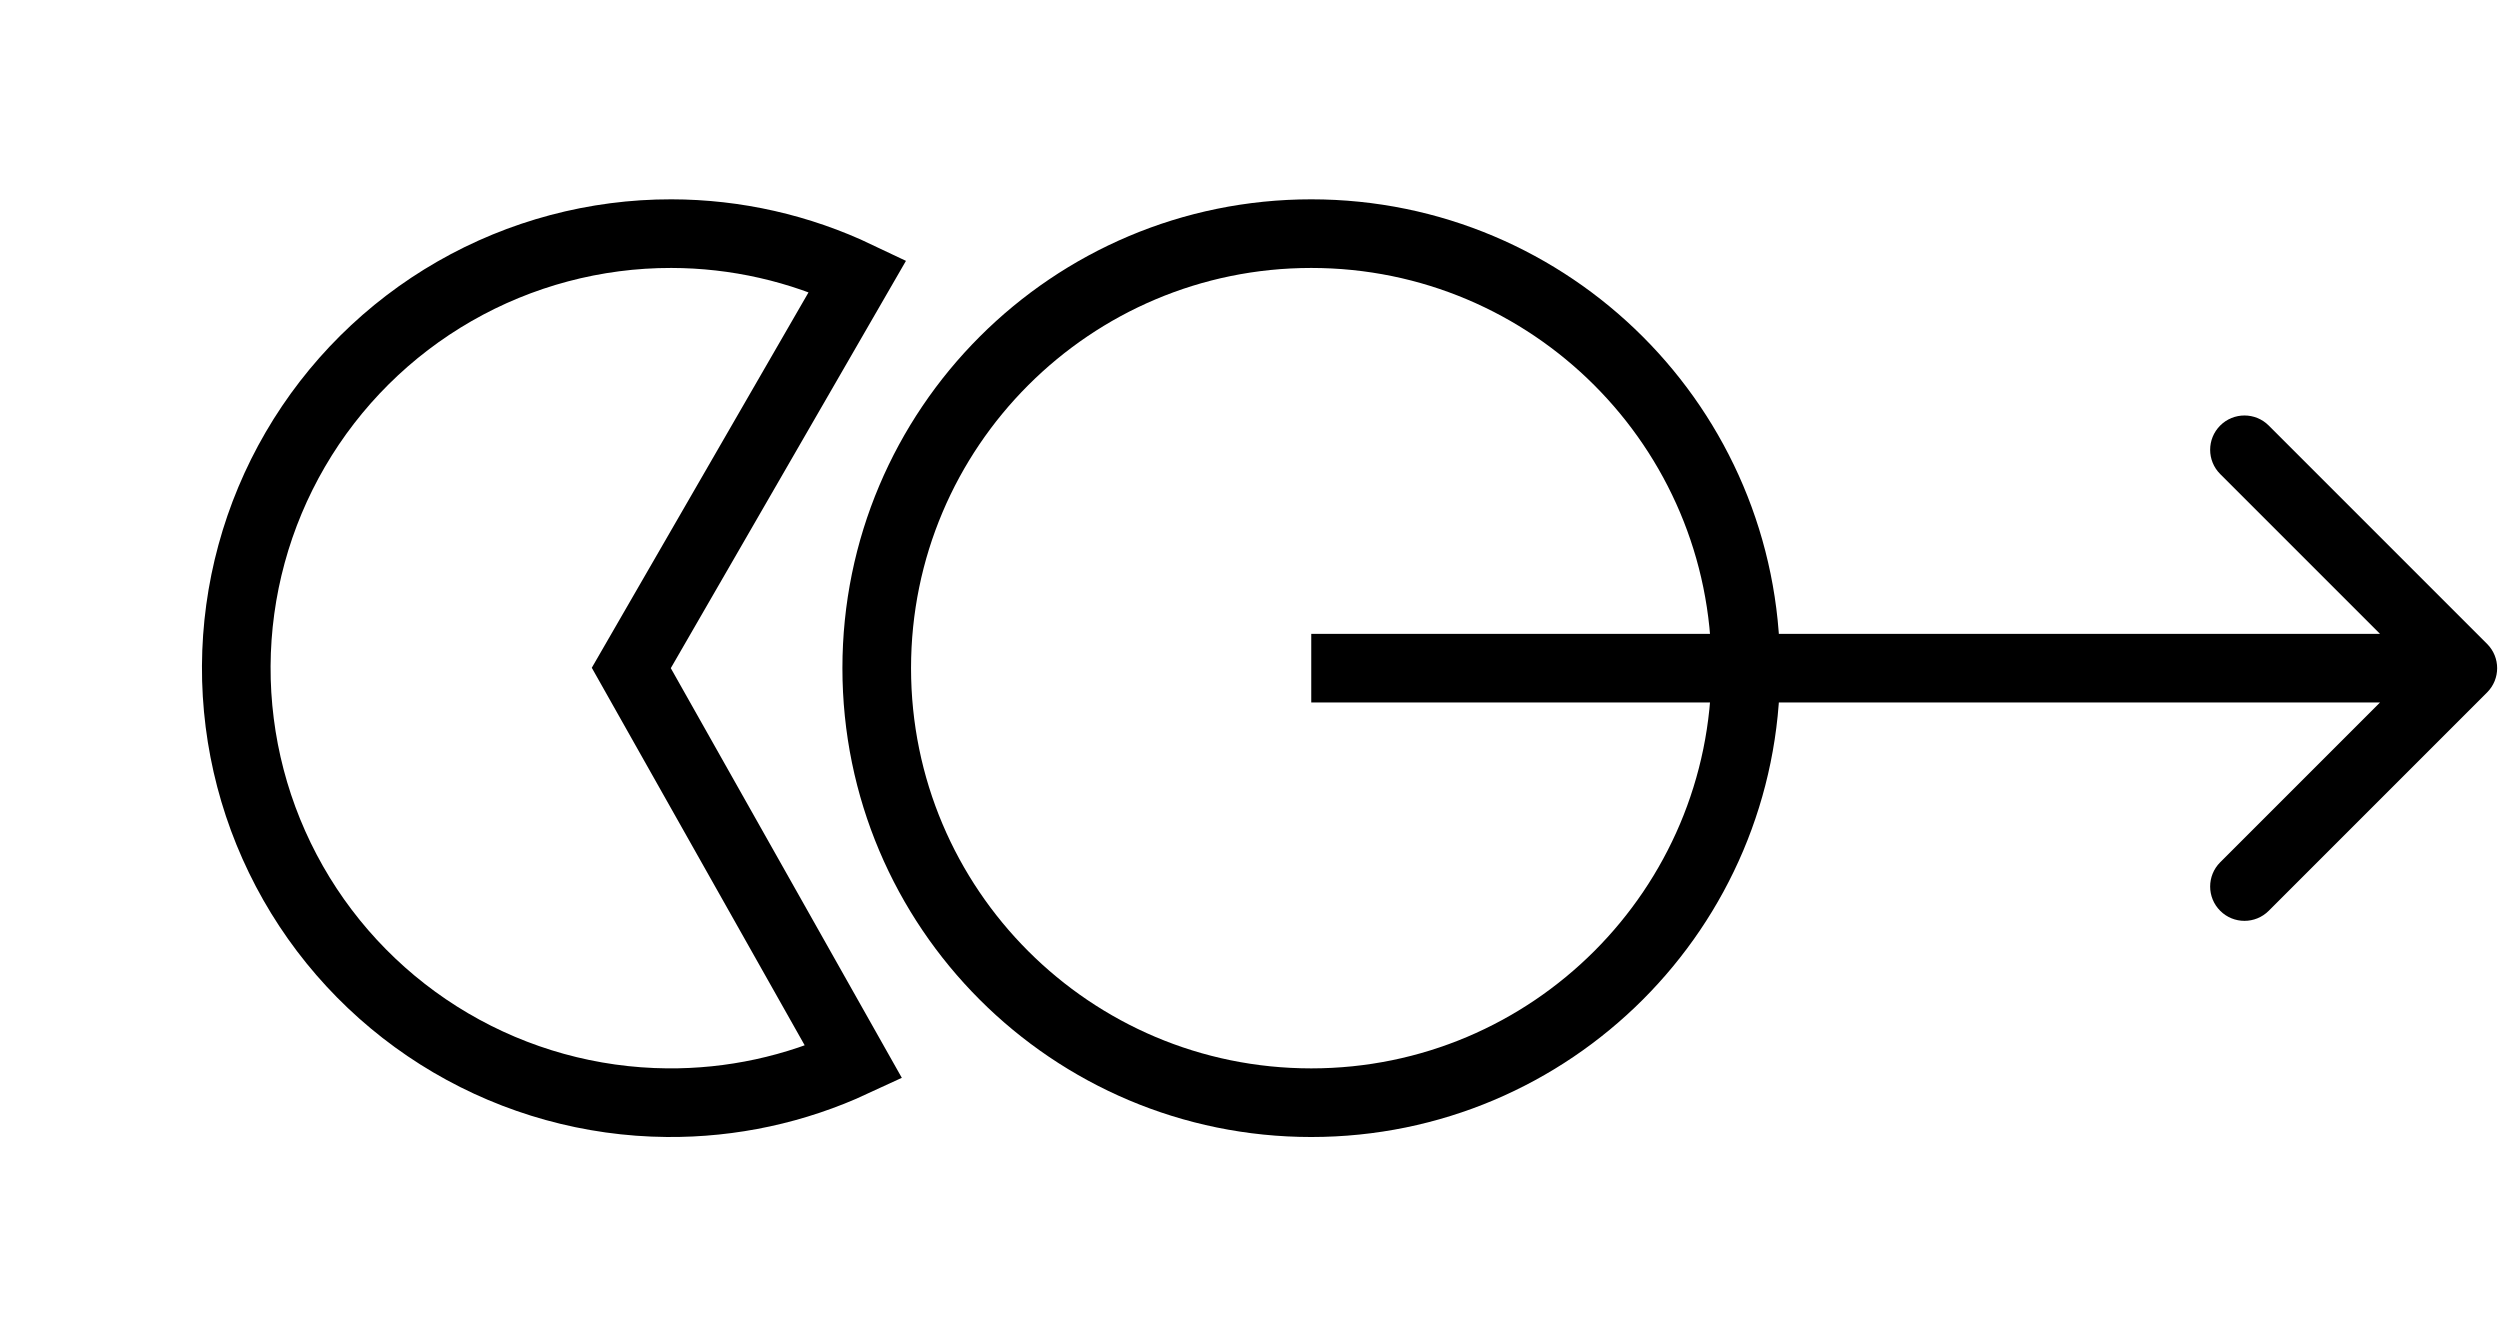
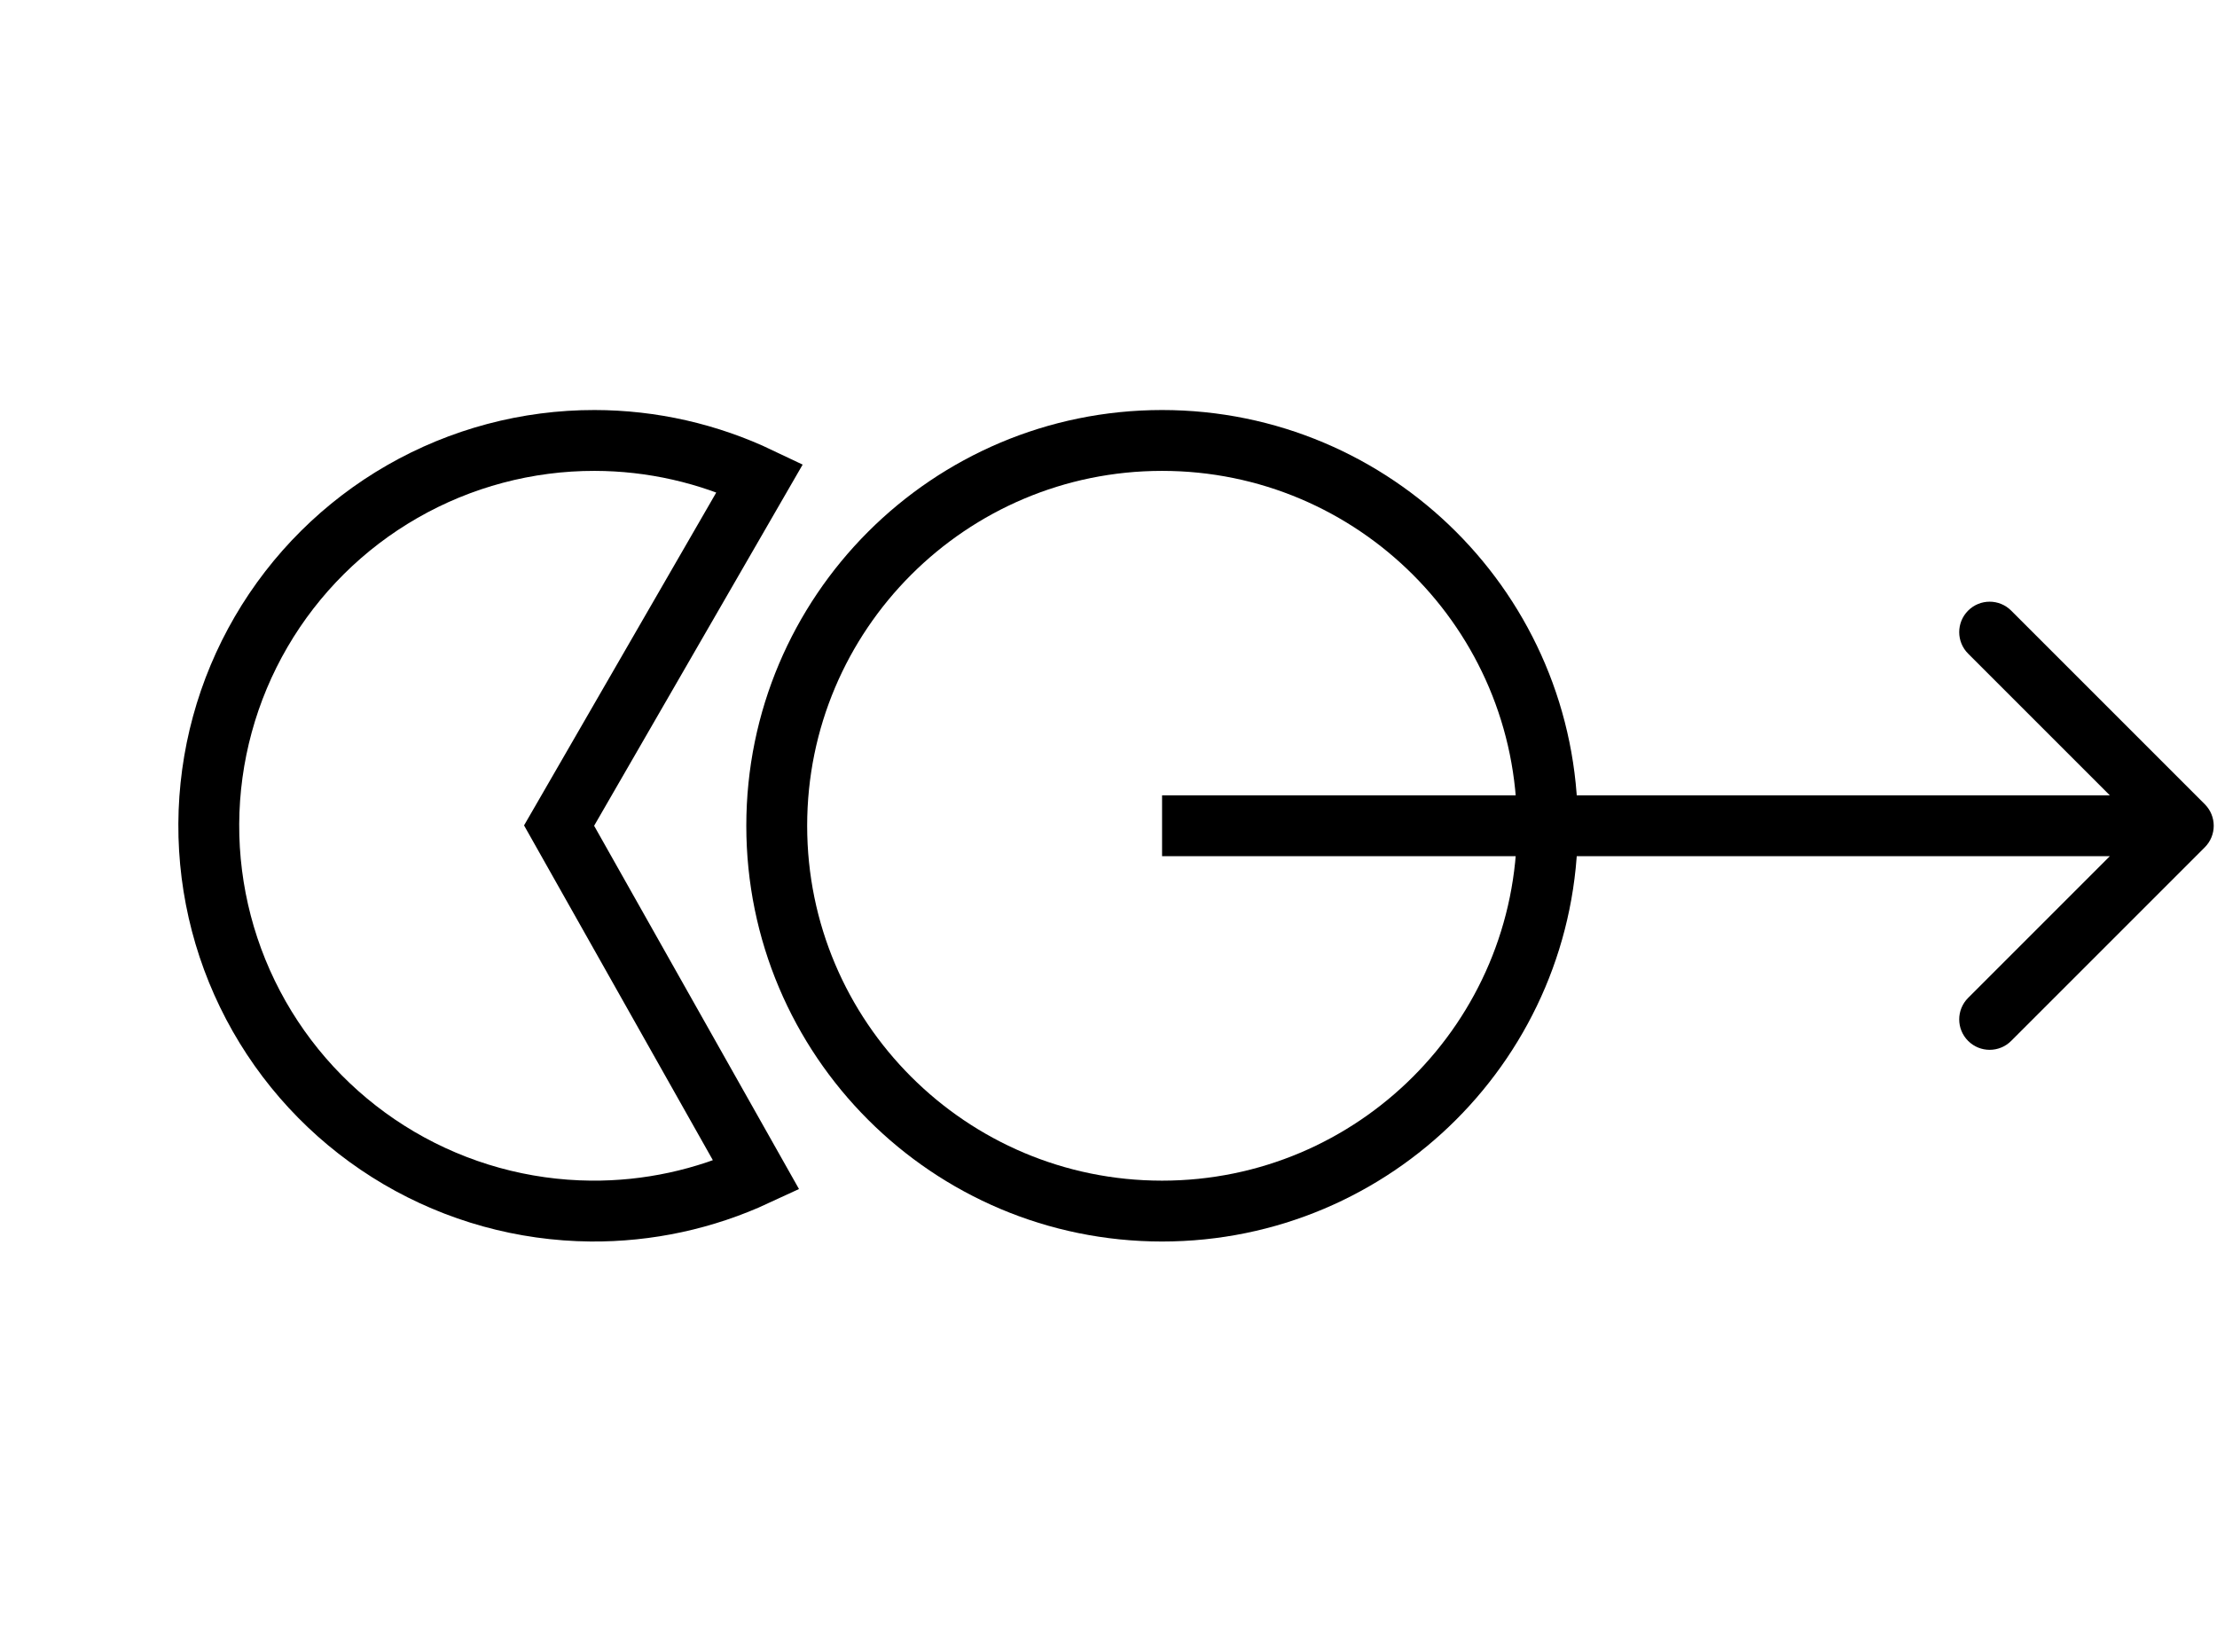
- <svg xmlns="http://www.w3.org/2000/svg" width="255" height="136" viewBox="0 0 255 136" fill="none">
-   <path d="M178.069 68.153C178.069 92.631 158.226 112.475 133.748 112.475C109.269 112.475 89.426 92.631 89.426 68.153C89.426 43.675 109.269 23.831 133.748 23.831C158.226 23.831 178.069 43.675 178.069 68.153Z" stroke="black" stroke-width="7" />
-   <path d="M65.39 66.403L64.392 68.133L65.373 69.872L87.076 108.358C81.124 111.12 74.619 112.532 68.029 112.473C60.268 112.405 52.662 110.299 45.97 106.368C39.278 102.436 33.736 96.817 29.898 90.071C26.06 83.325 24.061 75.69 24.1 67.929C24.139 60.168 26.216 52.553 30.122 45.847C34.028 39.14 39.627 33.577 46.358 29.713C53.089 25.85 60.716 23.821 68.478 23.831C75.068 23.84 81.558 25.317 87.482 28.139L65.39 66.403Z" stroke="black" stroke-width="7" />
-   <path d="M253.684 70.628C255.051 69.261 255.051 67.045 253.684 65.678L231.41 43.404C230.043 42.038 227.827 42.038 226.461 43.404C225.094 44.771 225.094 46.987 226.461 48.354L246.26 68.153L226.461 87.952C225.094 89.319 225.094 91.535 226.461 92.902C227.827 94.269 230.043 94.269 231.41 92.902L253.684 70.628ZM133.748 71.653L251.209 71.653V64.653L133.748 64.653V71.653Z" fill="black" />
+ <svg xmlns="http://www.w3.org/2000/svg" width="255" height="190" viewBox="0 0 255 190" fill="none">
+   <path d="M177.984 94.986C177.984 119.464 158.14 139.308 133.662 139.308C109.183 139.308 89.34 119.464 89.34 94.986C89.34 70.507 109.183 50.664 133.662 50.664C158.14 50.664 177.984 70.507 177.984 94.986Z" stroke="black" stroke-width="7" />
+   <path d="M65.305 93.236L64.306 94.965L65.287 96.705L86.991 135.191C81.039 137.952 74.534 139.364 67.943 139.306C60.183 139.237 52.576 137.132 45.884 133.2C39.193 129.269 33.651 123.649 29.812 116.904C25.974 110.158 23.975 102.523 24.014 94.761C24.054 87.001 26.13 79.386 30.036 72.679C33.942 65.973 39.541 60.409 46.272 56.546C53.003 52.682 60.631 50.654 68.392 50.664C74.982 50.672 81.473 52.15 87.397 54.972L65.305 93.236Z" stroke="black" stroke-width="7" />
+   <path d="M253.598 97.461C254.965 96.094 254.965 93.878 253.598 92.511L231.325 70.237C229.958 68.87 227.742 68.87 226.375 70.237C225.008 71.604 225.008 73.82 226.375 75.187L246.174 94.986L226.375 114.785C225.008 116.152 225.008 118.368 226.375 119.734C227.742 121.101 229.958 121.101 231.325 119.734L253.598 97.461ZM133.662 98.486H251.123V91.486H133.662V98.486Z" fill="black" />
</svg>
